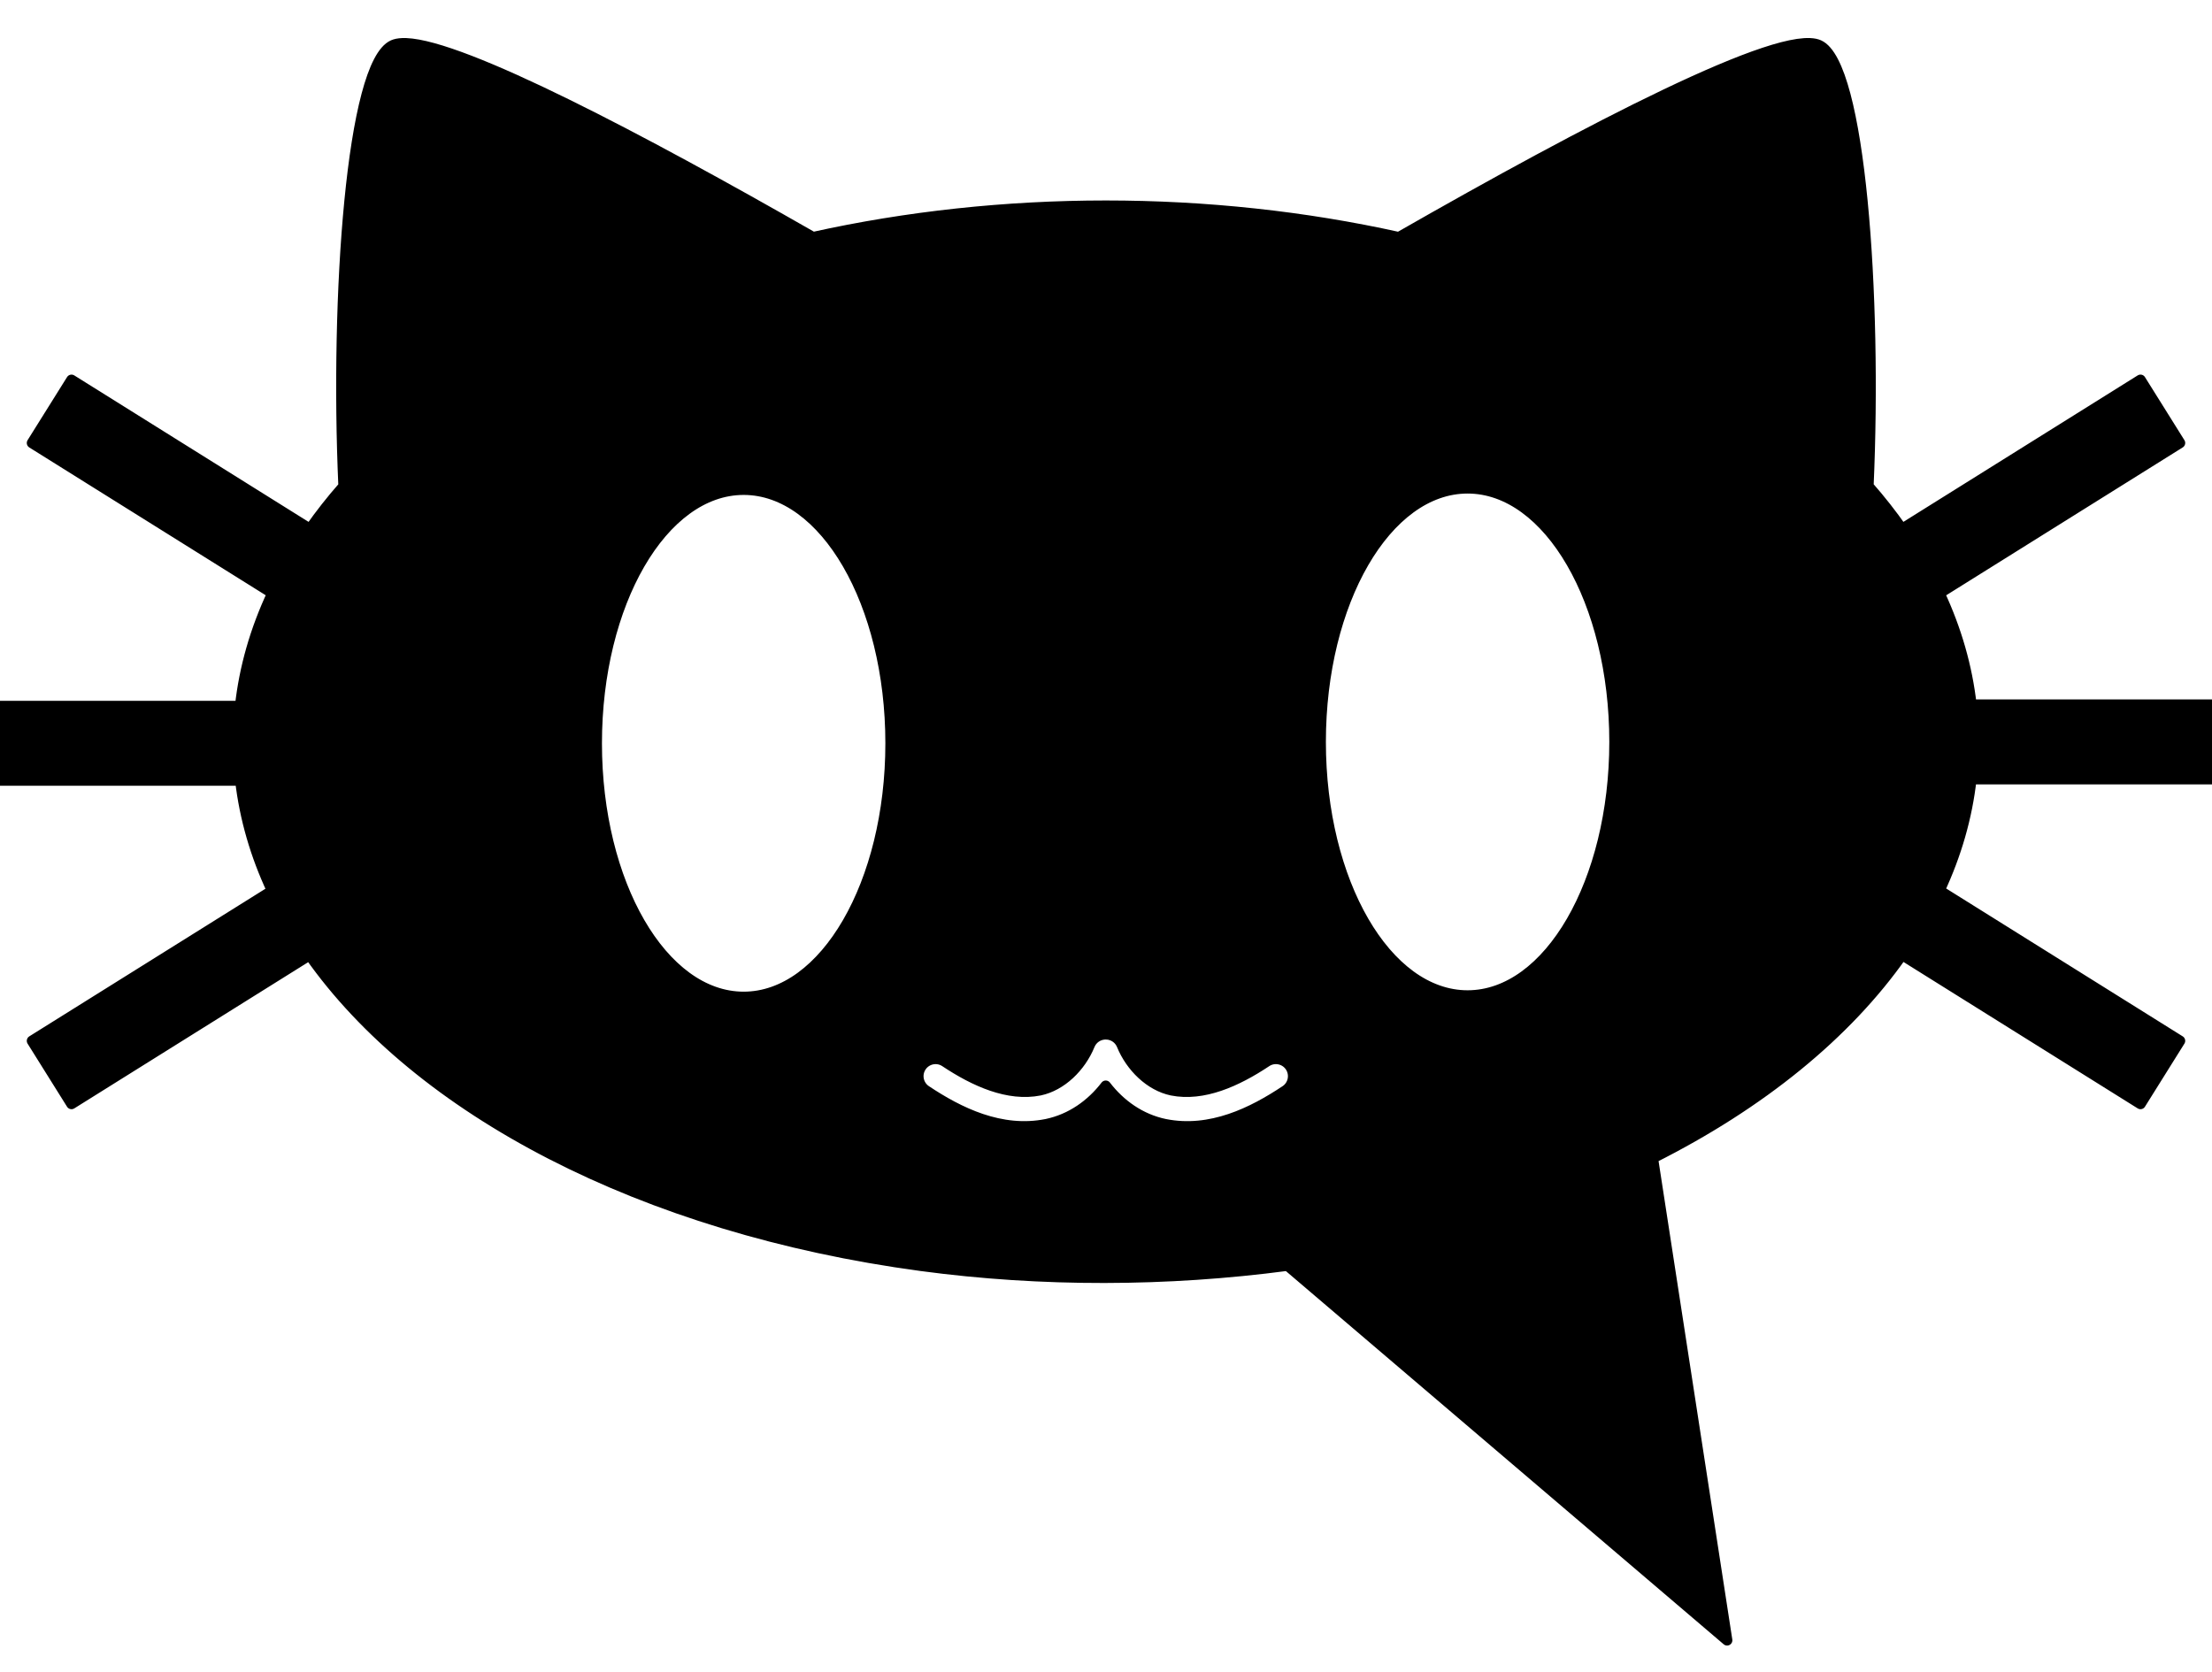
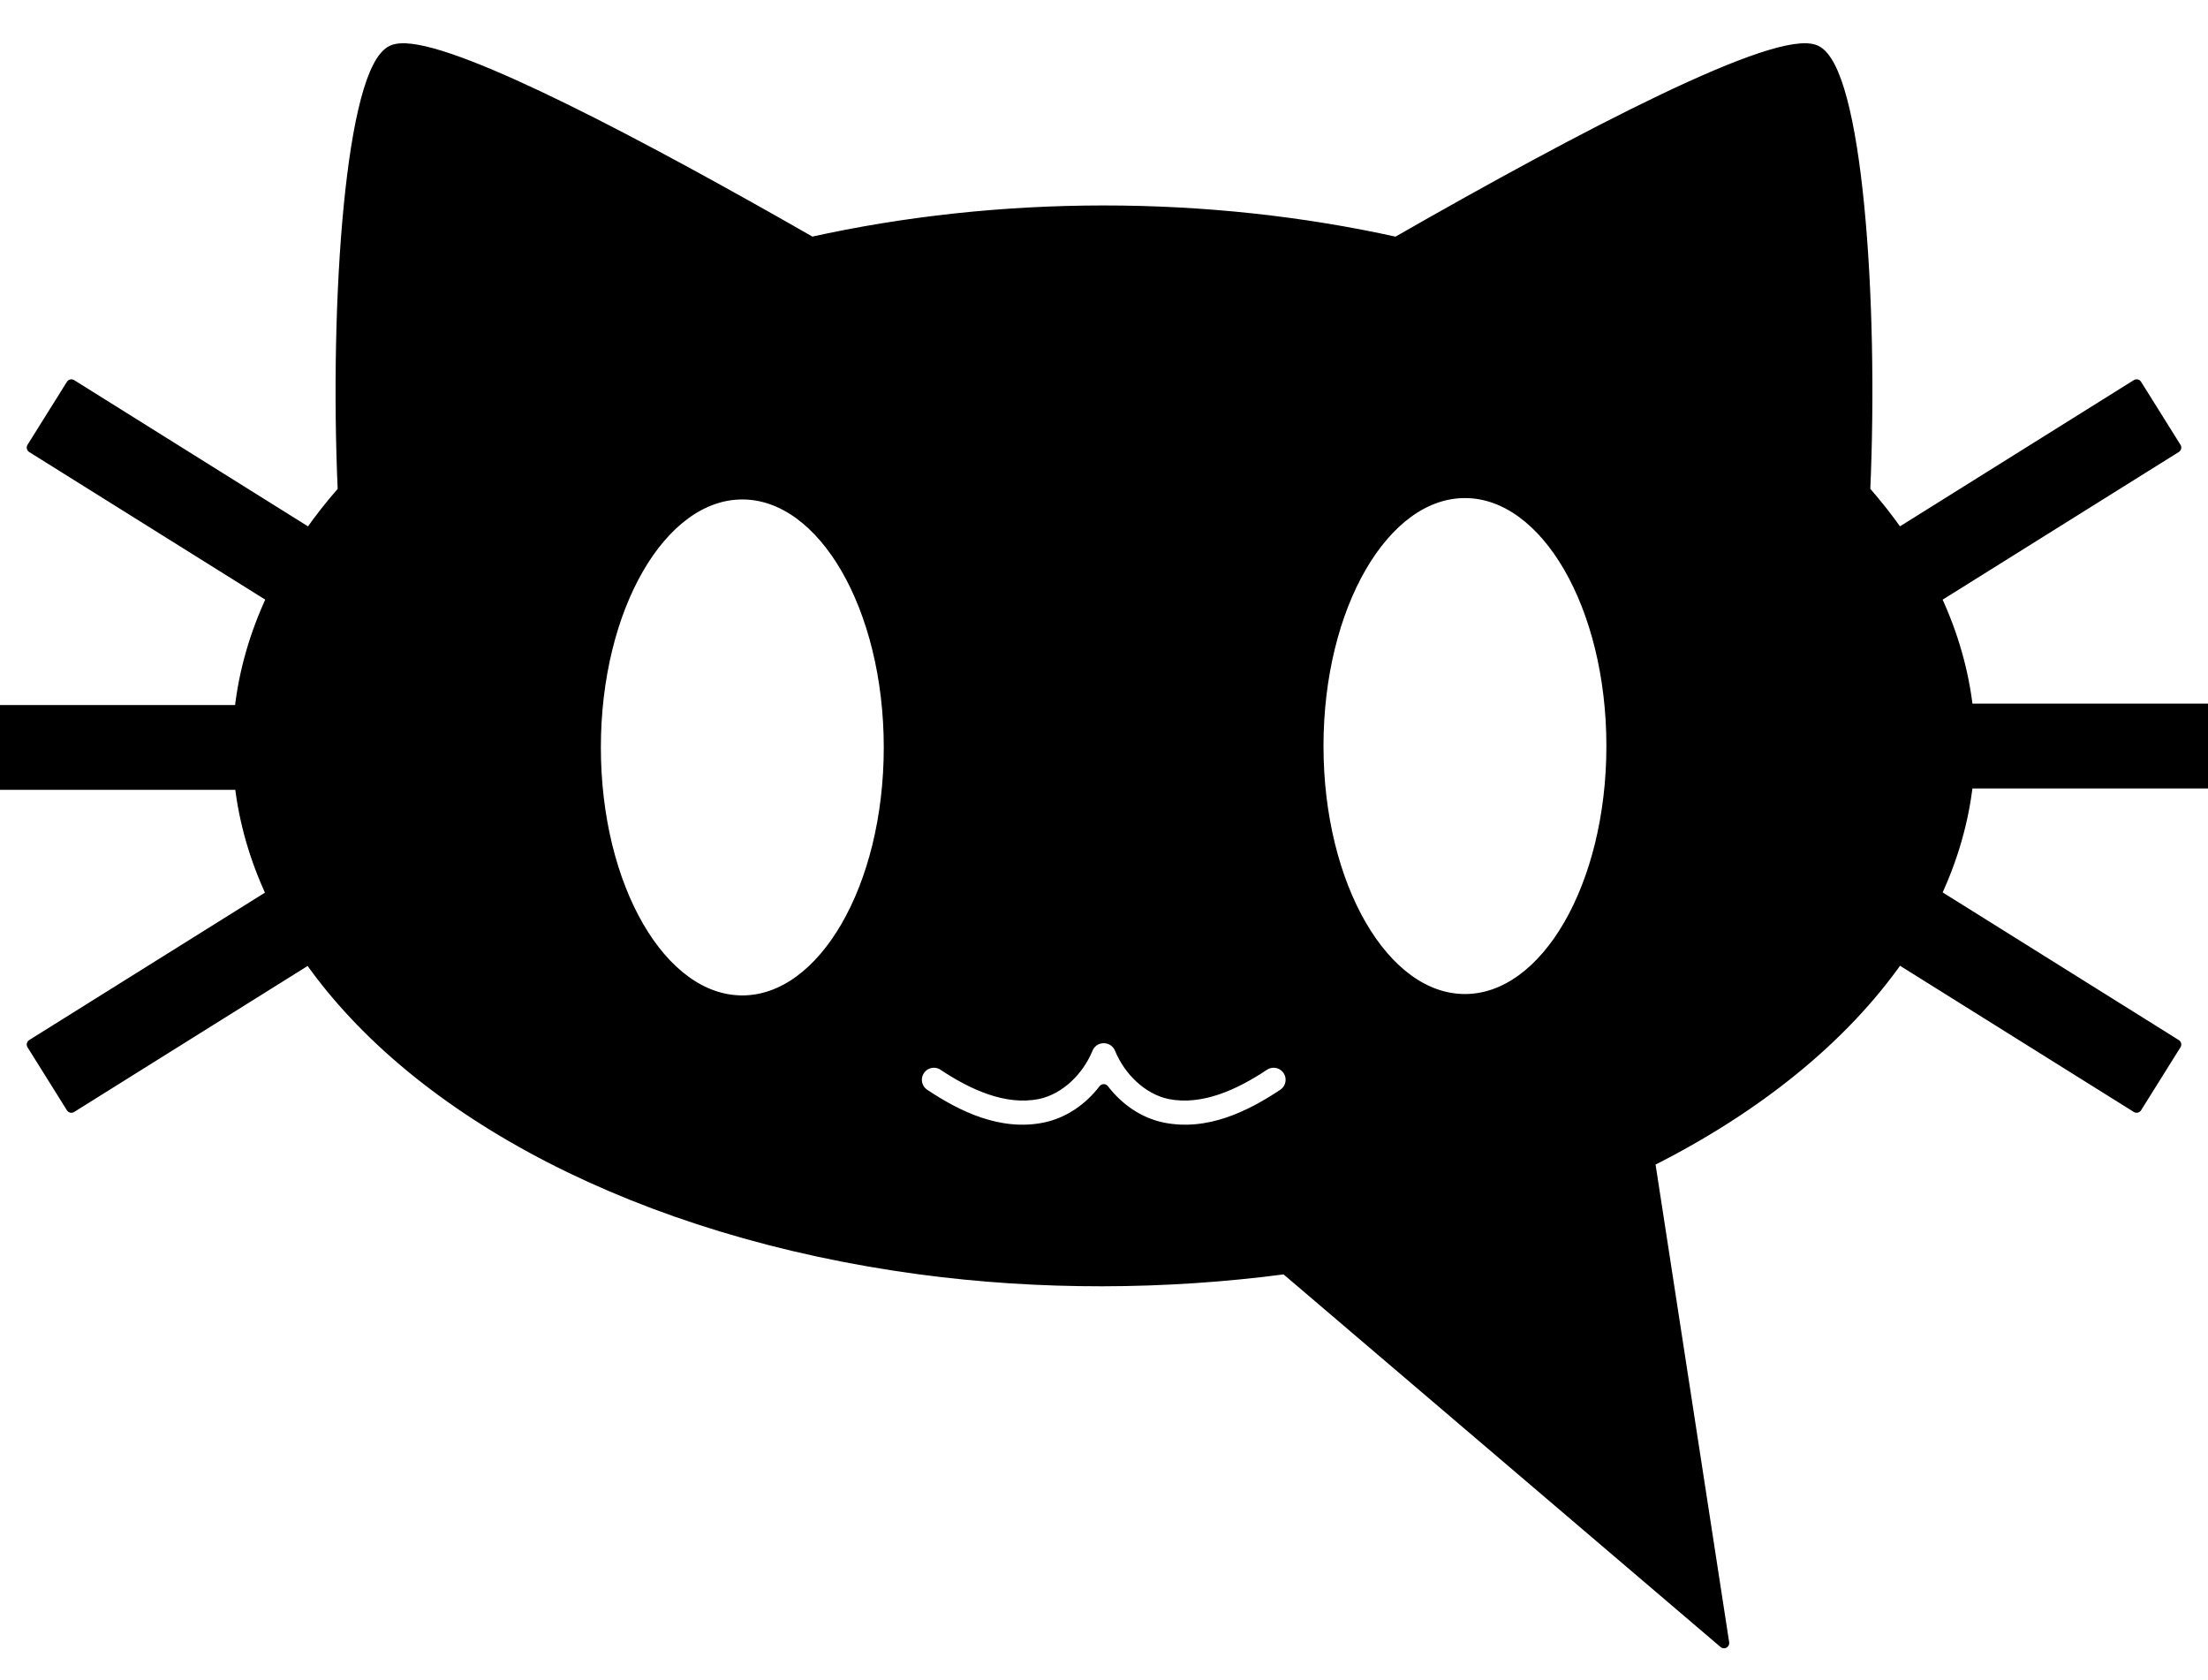
- <svg xmlns="http://www.w3.org/2000/svg" width="793.7" height="600" version="1.1" viewBox="0 0 210 158.75">
+ <svg xmlns="http://www.w3.org/2000/svg" width="157.74" height="120" version="1.1" viewBox="0 0 210 158.75">
  <g transform="translate(-.017392 -78.054)">
    <path d="m38.206 82.169c-0.347 0.013-0.638 0.07-0.868 0.172-3.942 1.751-5.505 23.764-4.698 41.881-1.167 1.325-2.229 2.68-3.196 4.058l-22.638-14.155-3.746 5.99c7.608 4.758 15.216 9.514 22.822 14.27-1.633 3.487-2.663 7.078-3.062 10.714h-22.82v7.065h22.838c0.417 3.594 1.441 7.098 3.016 10.468l-22.794 14.252 3.746 5.99 22.604-14.134c10.296 14.671 31.511 25.931 58.071 29.504 11.435 1.535 23.329 1.493 34.771-0.022l41.73 35.58-7.055-45.782c10.259-5.153 18.396-11.779 23.666-19.299l22.635 14.153 3.746-5.99-22.83-14.275c1.588-3.405 2.617-6.944 3.023-10.577h22.867v-7.067h-22.863c-0.405-3.588-1.422-7.133-3.029-10.576l22.832-14.276-3.746-5.99-22.64 14.156c-0.966-1.38-2.029-2.736-3.195-4.064 0.807-18.116-0.757-40.125-4.698-41.876-3.591-1.595-21.911 7.965-39.874 18.245-8.926-1.981-18.338-2.994-27.822-2.995-9.474 0.002-18.877 1.013-27.795 2.99-16.426-9.401-33.149-18.198-38.633-18.411-0.128-0.005-0.25-0.006-0.365-0.001zm101.14 42.248c7.706 3.8e-4 13.953 10.783 13.953 24.083-2e-5 13.3-6.247 24.082-13.953 24.083-7.706 1.2e-4 -13.953-10.782-13.953-24.083-1.4e-4 -13.301 6.247-24.083 13.953-24.083zm-68.728 0.132c7.706-1.2e-4 13.953 10.783 13.953 24.083-2.4e-5 13.3-6.247 24.083-13.953 24.083-7.706 1.2e-4 -13.953-10.782-13.953-24.083-1.45e-4 -13.301 6.247-24.083 13.953-24.083zm34.265 51.713a1.643 1.643 0 0 1 0.111 5.2e-4 1.643 1.643 0 0 1 0.12 0.001 1.643 1.643 0 0 1 1.41 1.015c0.853 2.085 2.67 3.865 4.743 4.301 2.97 0.59 6.148-0.829 8.97-2.709a1.643 1.643 0 0 1 2.277 0.457 1.643 1.643 0 0 1-0.456 2.277c-3.115 2.074-7.102 4.062-11.44 3.196a1.643 1.643 0 0 1-0.014-0.003c-2.327-0.485-4.245-1.867-5.611-3.646-1.366 1.778-3.284 3.161-5.611 3.646a1.643 1.643 0 0 1-0.014 0.003c-4.338 0.865-8.326-1.122-11.44-3.196a1.643 1.643 0 0 1-0.456-2.277 1.643 1.643 0 0 1 2.277-0.457c2.822 1.879 6.002 3.298 8.971 2.709 2.073-0.436 3.89-2.215 4.743-4.301a1.643 1.643 0 0 1 1.41-1.015 1.643 1.643 0 0 1 0.009-0.002z" stroke="#000" stroke-linecap="round" stroke-linejoin="round" style="paint-order:normal" />
  </g>
</svg>
